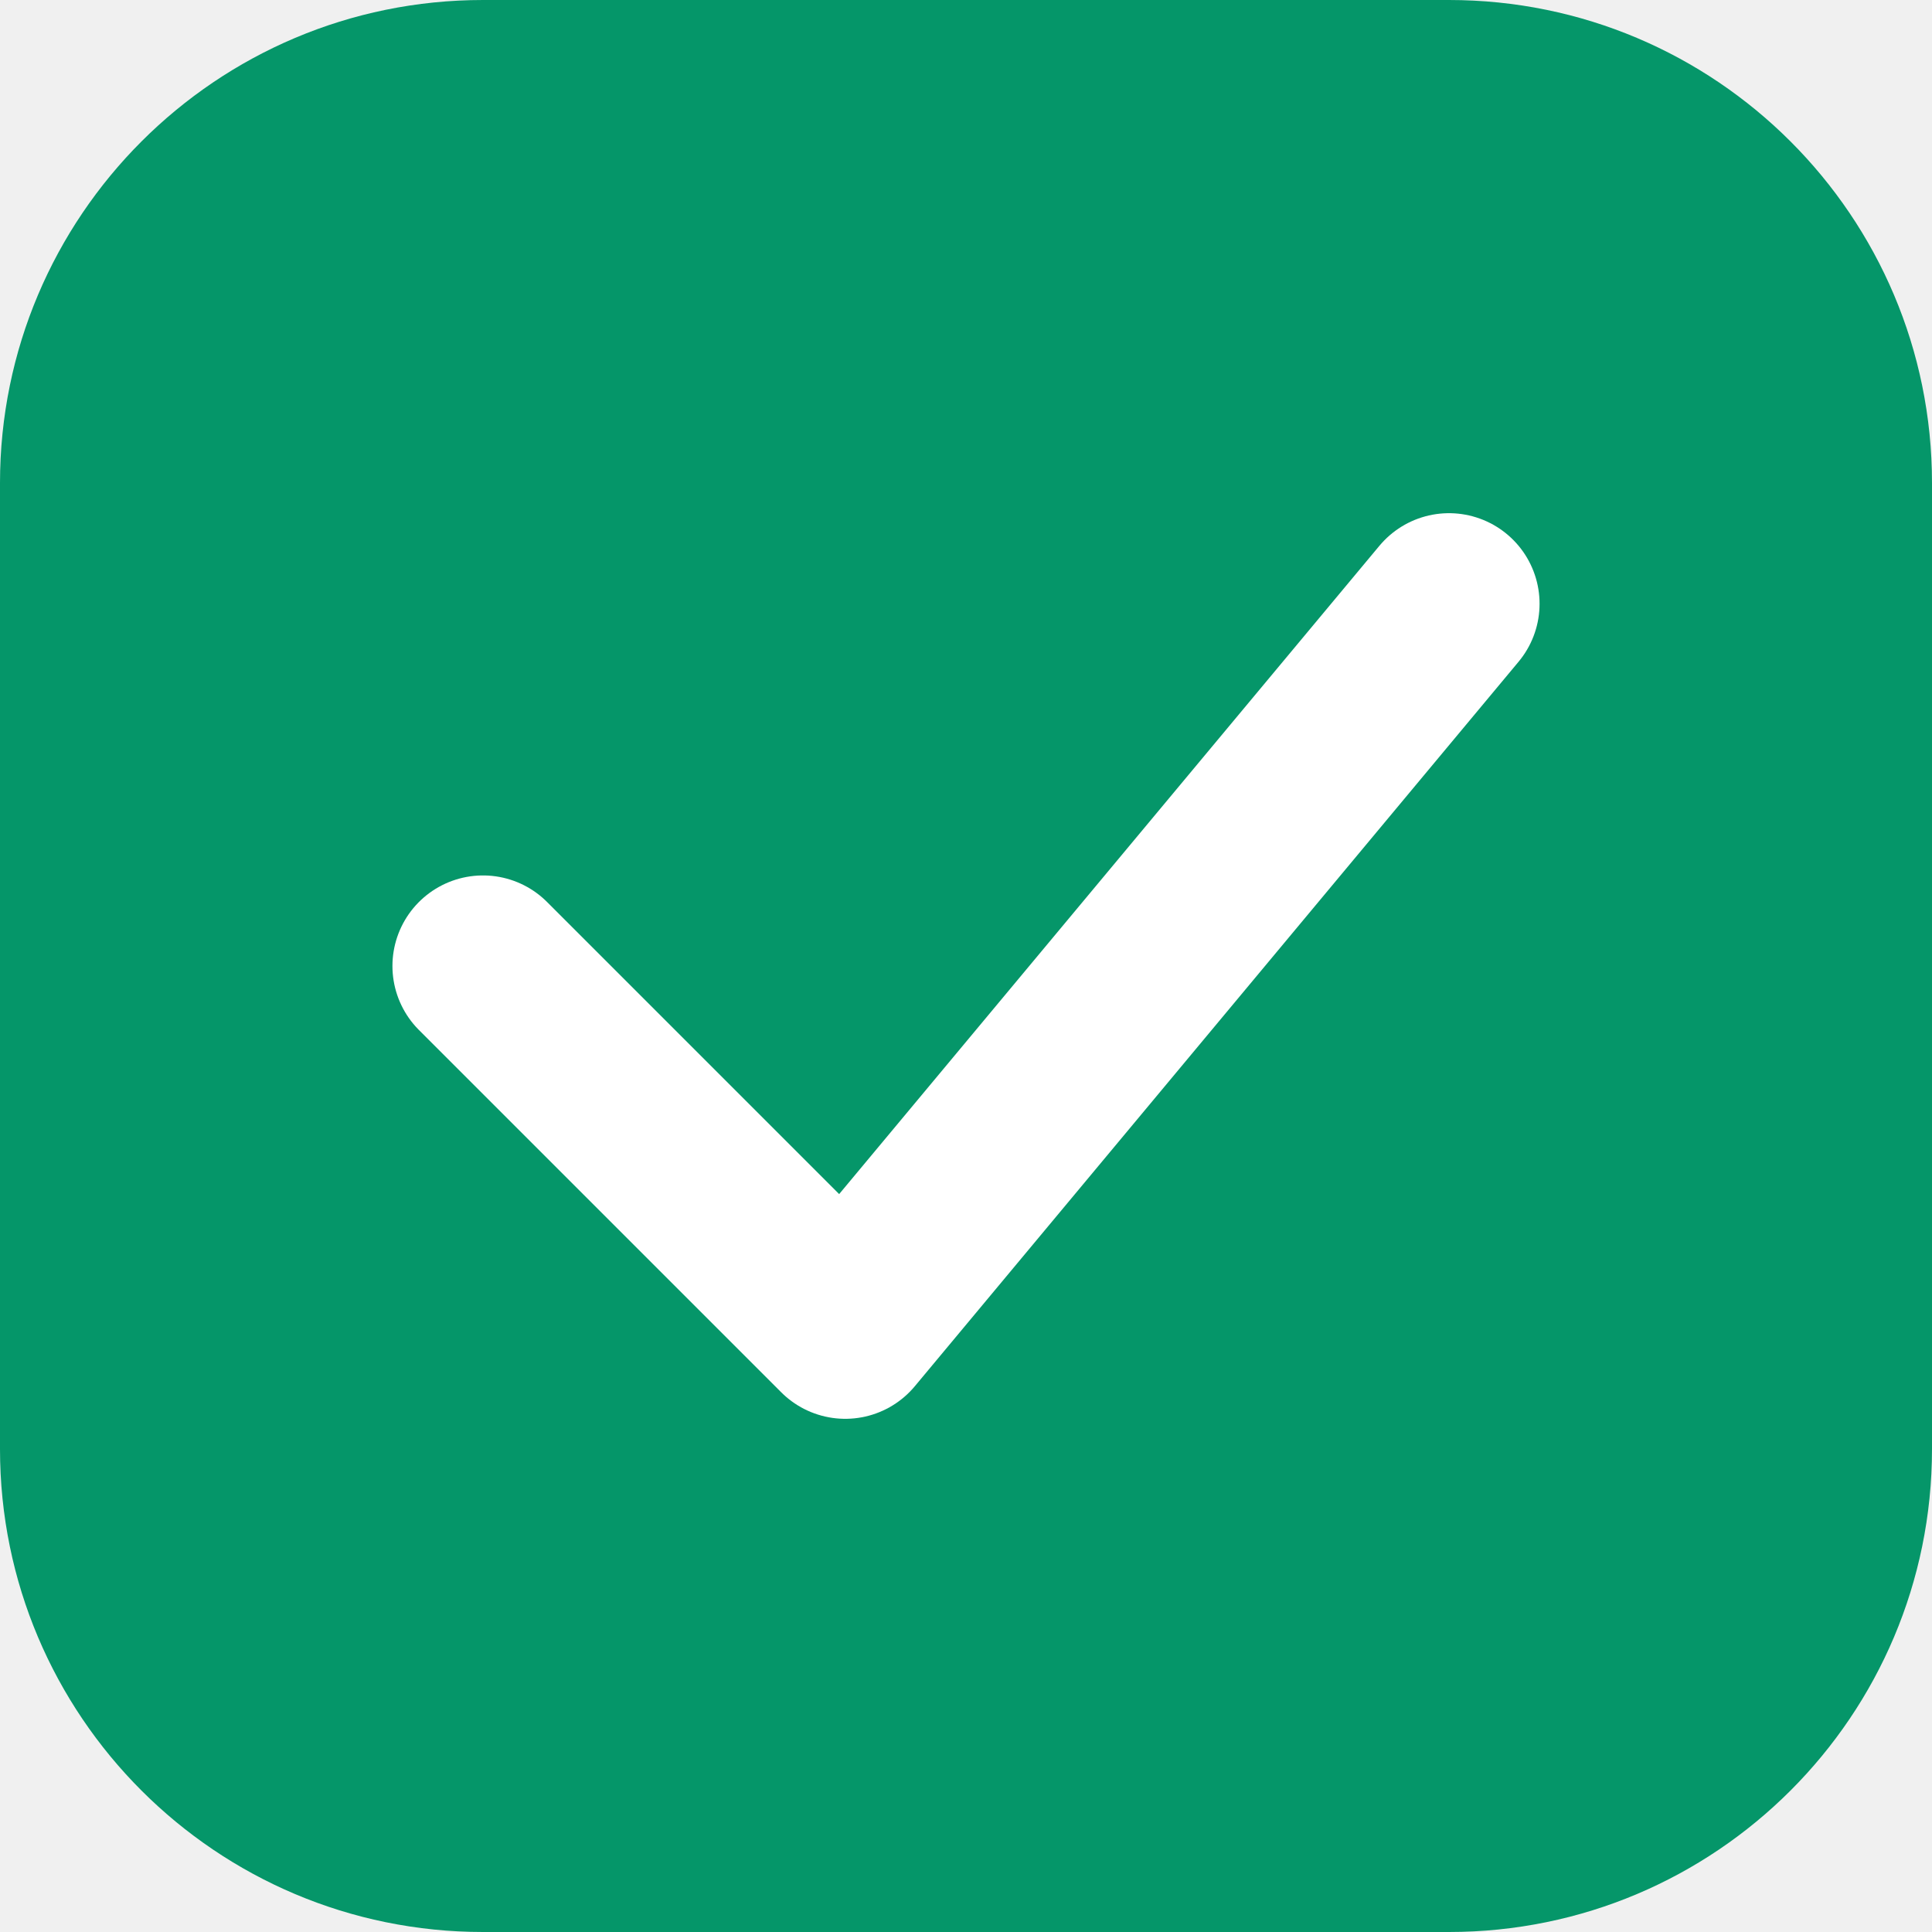
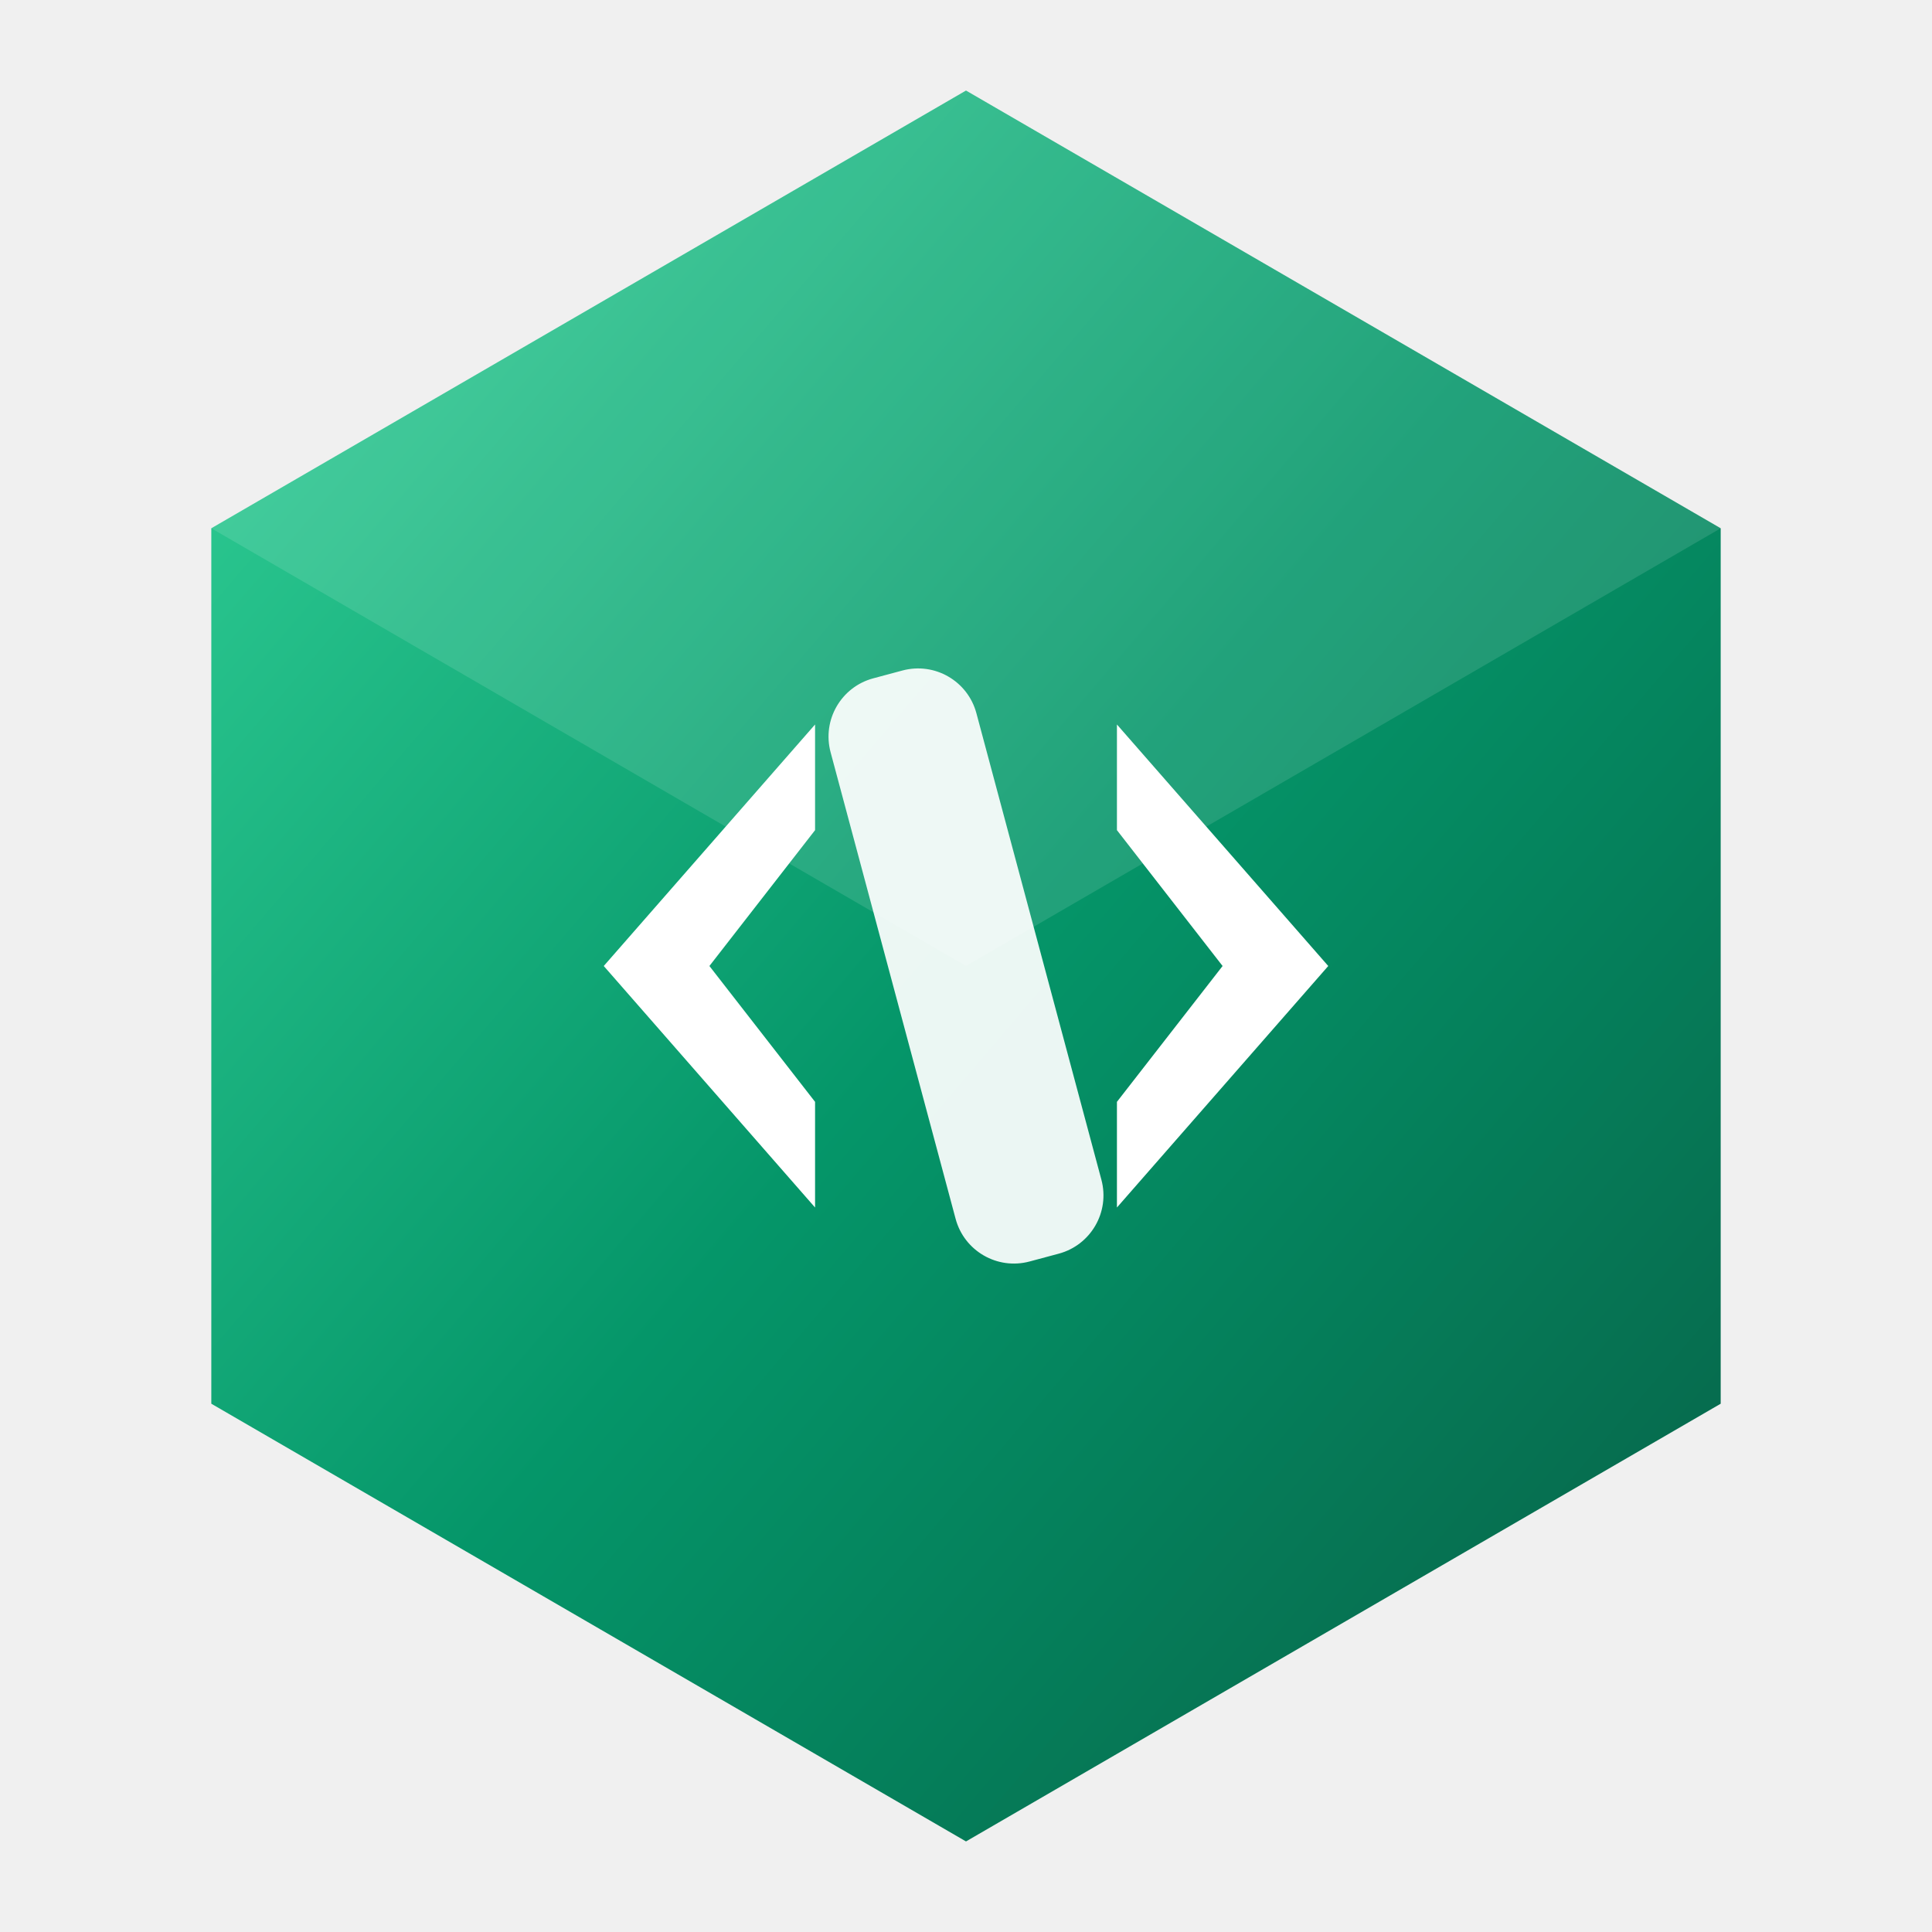
- <svg xmlns="http://www.w3.org/2000/svg" viewBox="0 0 32 32" fill="none">
-   <rect width="32" height="32" rx="8" fill="#059669" />
-   <path d="M8 16L14 22L24 10" stroke="white" stroke-width="3" stroke-linecap="round" stroke-linejoin="round" />
+ <svg xmlns="http://www.w3.org/2000/svg" viewBox="0 0 64 64" fill="none">
+   <defs>
+     <linearGradient id="hg" x1="0%" y1="0%" x2="100%" y2="100%">
+       <stop offset="0%" stop-color="#34d399" />
+       <stop offset="50%" stop-color="#059669" />
+       <stop offset="100%" stop-color="#065f46" />
+     </linearGradient>
+   </defs>
+   <polygon points="32,3 57,17.5 57,46.5 32,61 7,46.5 7,17.5" fill="url(#hg)" />
+   <polygon points="32,3 57,17.5 32,32 7,17.5" fill="white" opacity="0.12" />
+   <path d="M20 32 L27 24 L27 27.5 L23.5 32 L27 36.5 L27 40 Z" fill="white" />
+   <path d="M44 32 L37 24 L37 27.5 L40.5 32 L37 36.5 L37 40 Z" fill="white" />
+   <rect x="29.5" y="22" width="5" height="20" rx="2" transform="rotate(-15 32 32)" fill="white" opacity="0.92" />
</svg>
